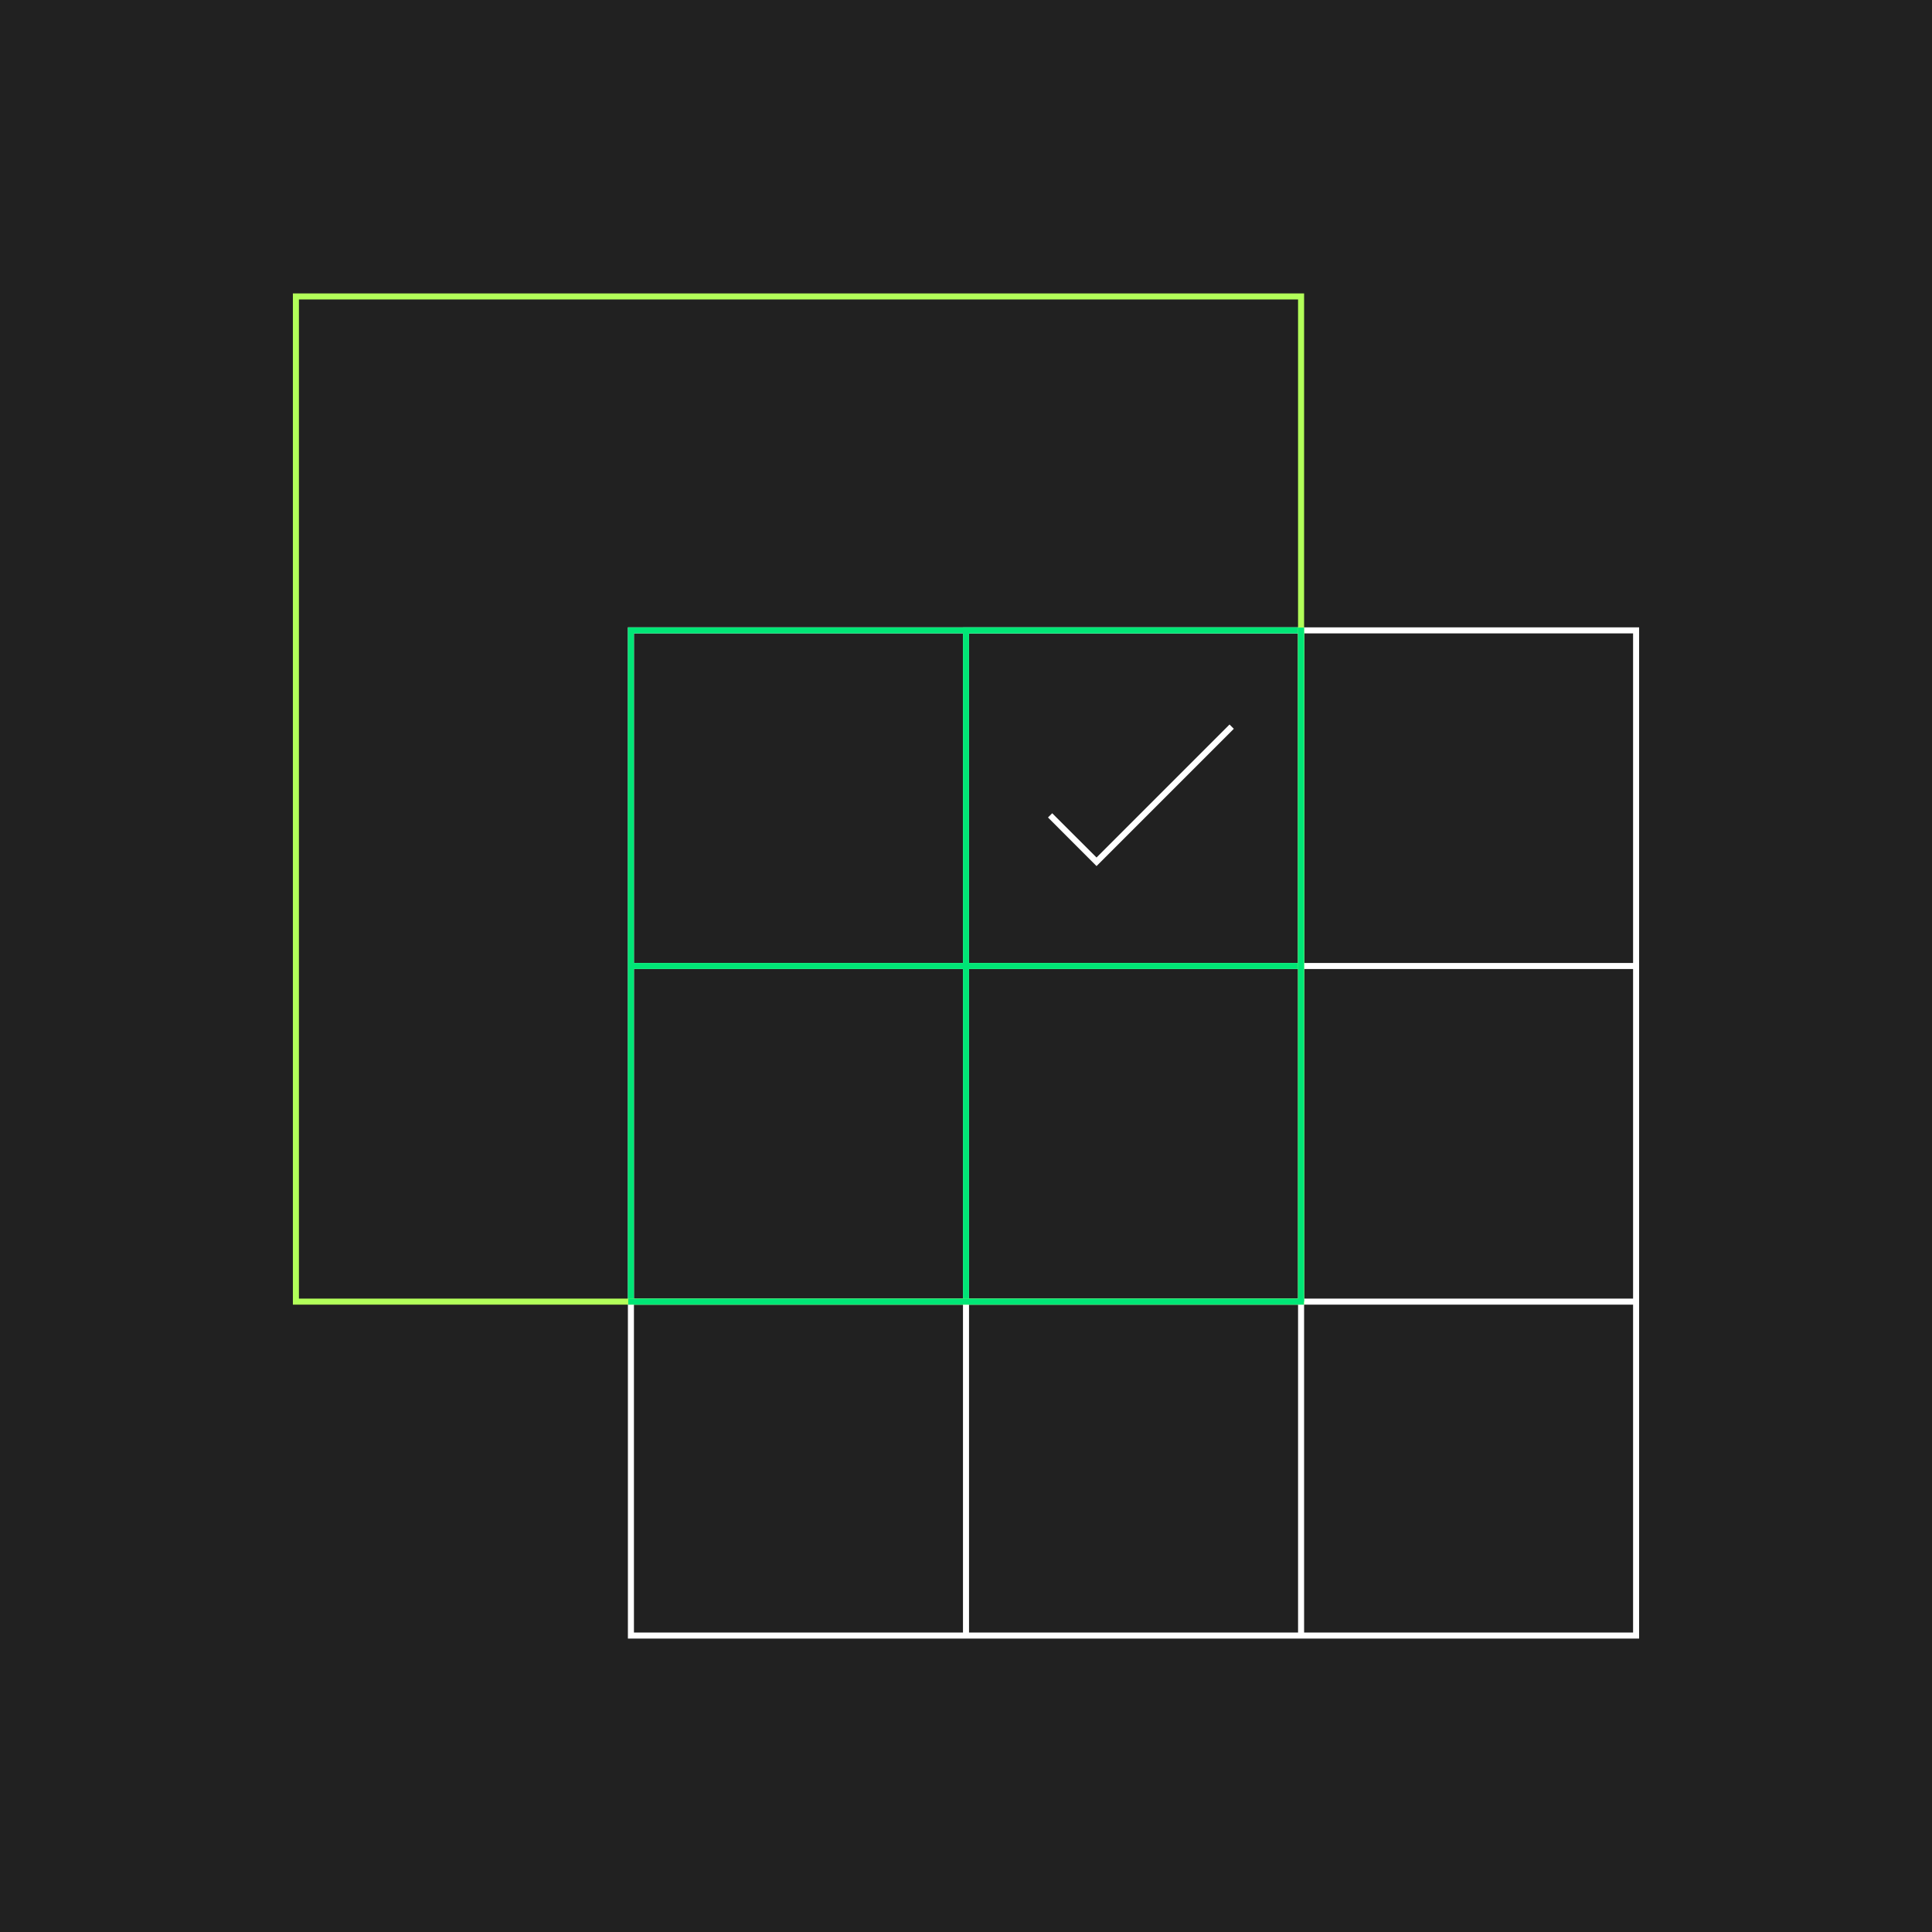
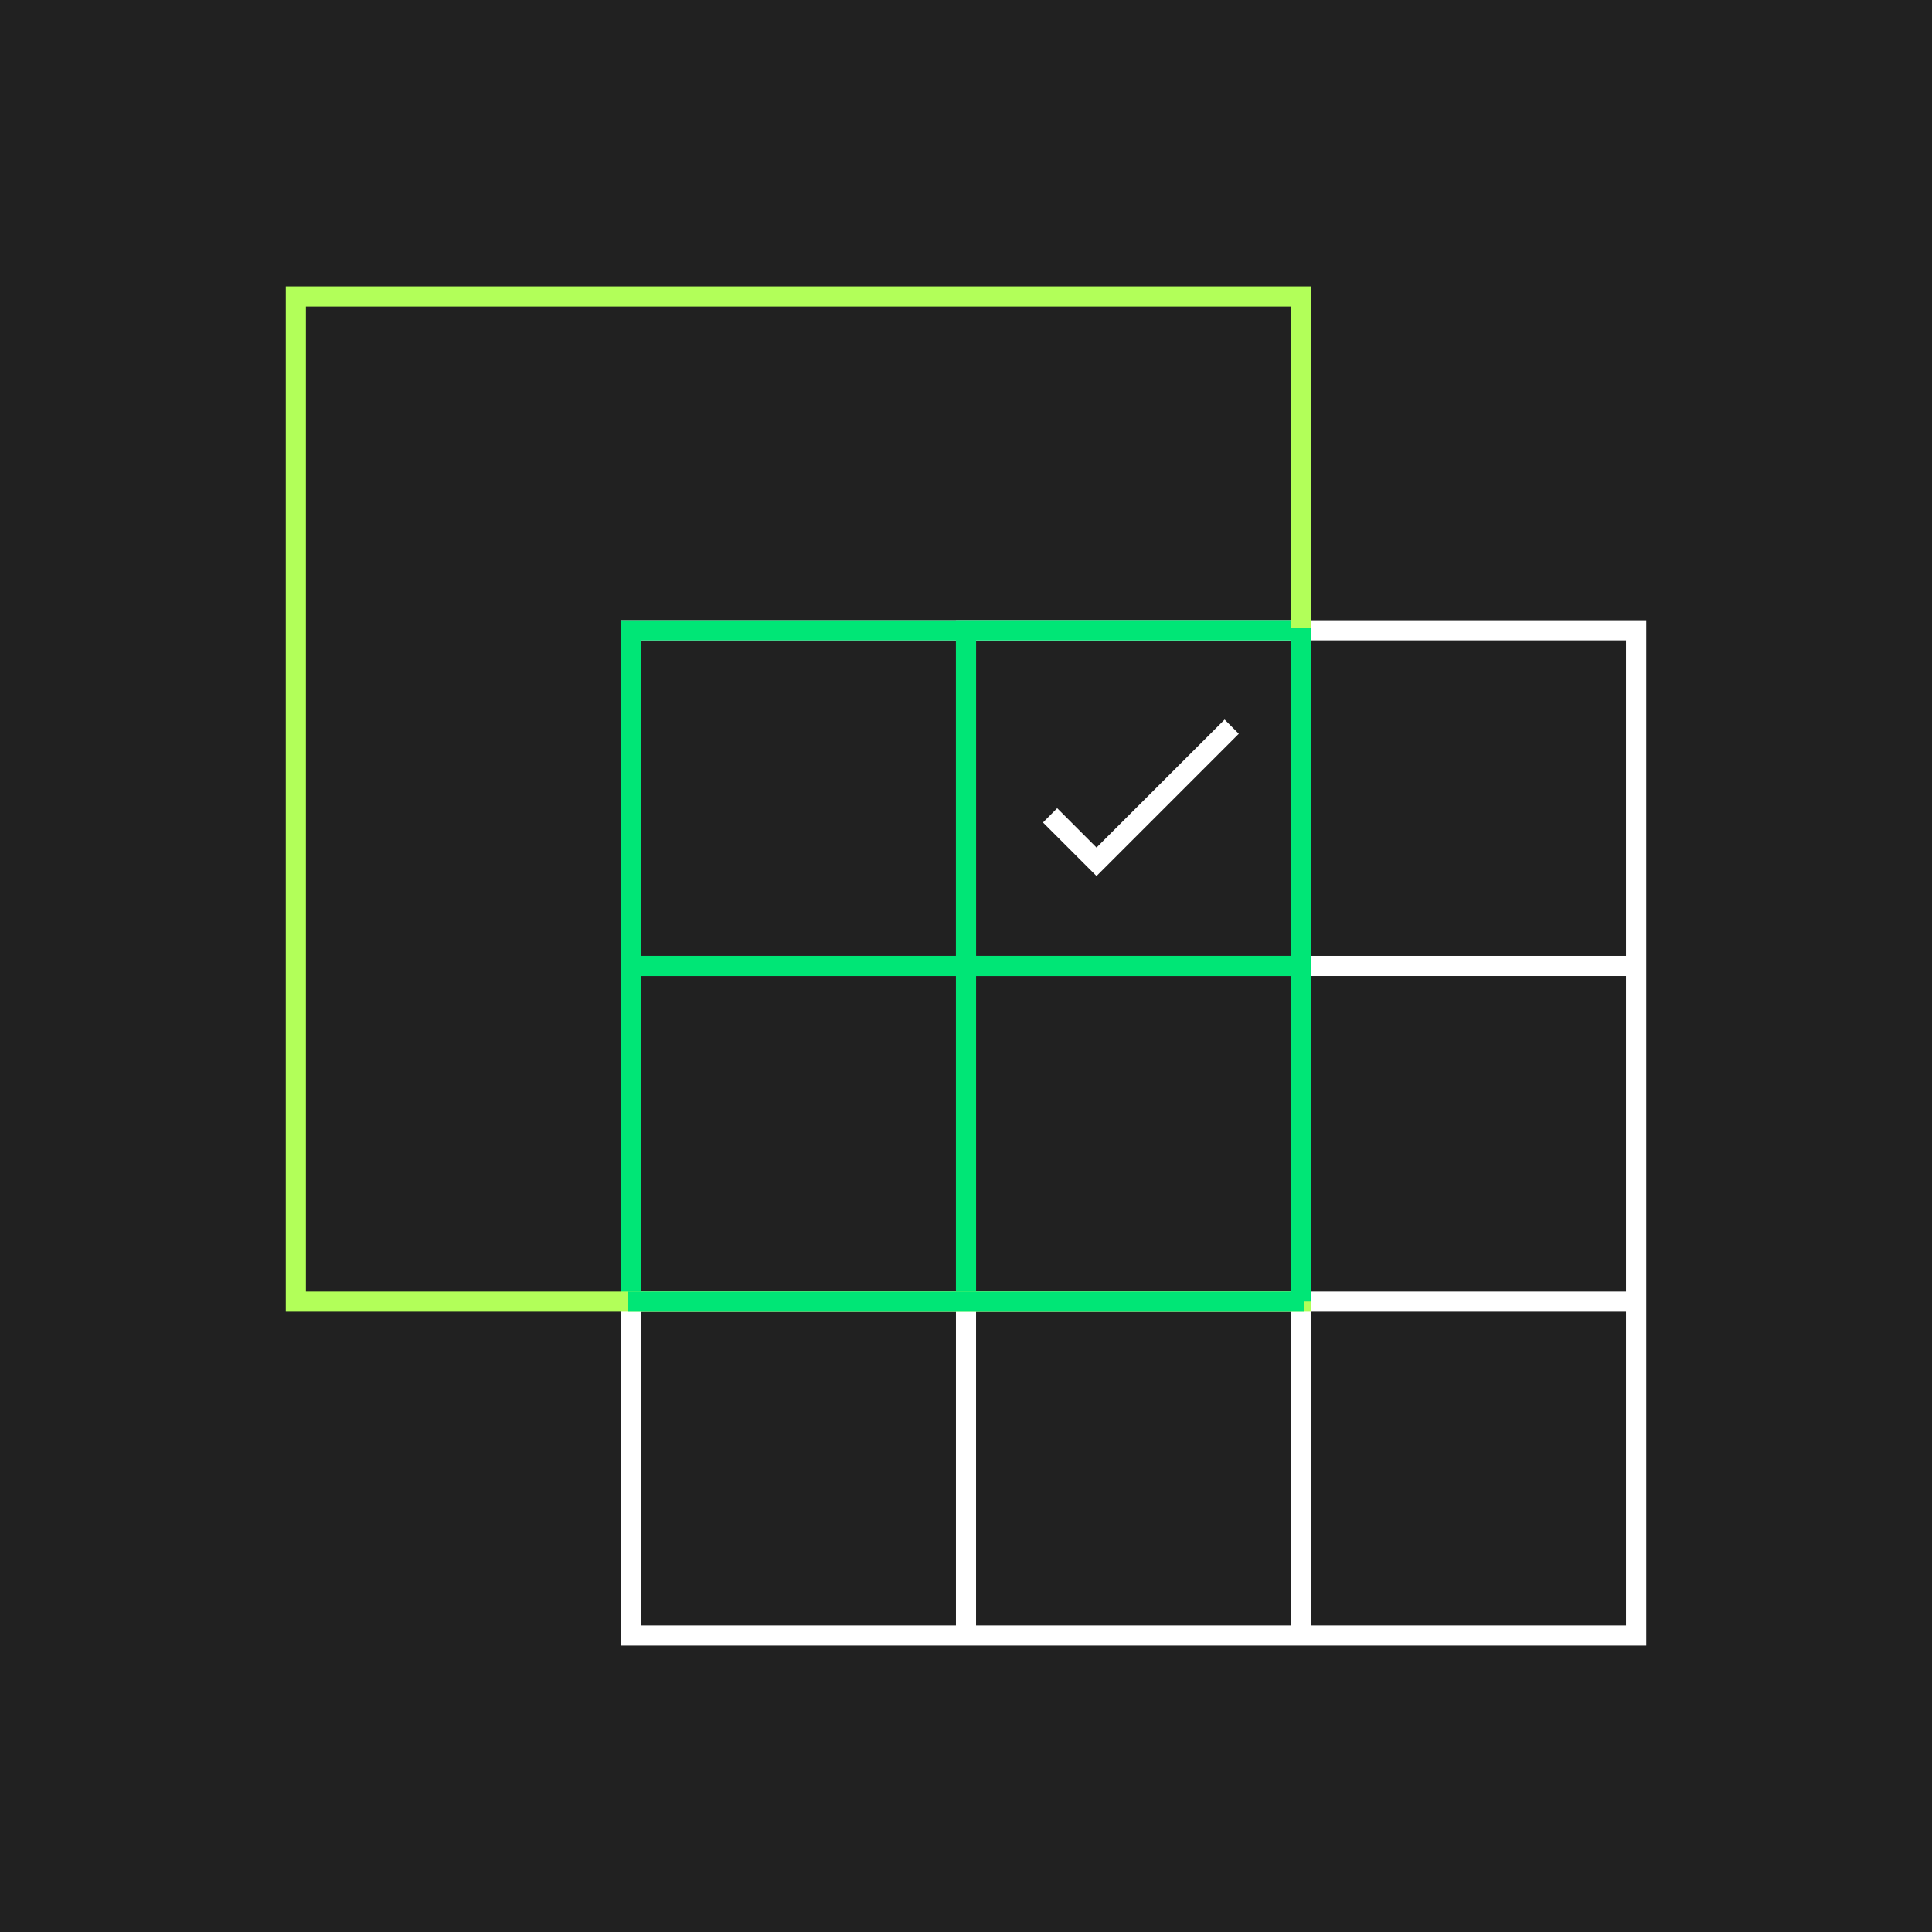
- <svg xmlns="http://www.w3.org/2000/svg" width="320" height="320" viewBox="0 0 320 320">
-   <path fill="#212121" d="M0 0h320v320H0z" />
-   <path fill="#00E676" d="M216 160.5h-56.5v-56.59H216v56.59zm-55.5-1H215v-54.59h-54.5v54.59z" />
-   <path fill="#FFF" d="M271.49 271.4H104V103.91h167.49V271.4zm-166.49-1h165.49V104.91H105V270.4z" />
-   <path fill="#FFF" d="M159.5 104.41h1V270.9h-1zm55.5 0h1V270.9h-1z" />
-   <path fill="#FFF" d="M104.5 159.5h166.49v1H104.5zm0 55.59h166.49v1H104.5z" />
-   <path fill="#00E676" d="M105 215.59h-1V103.91h111.5v1H105z" />
-   <path fill="#00E676" d="M159.5 104.41h1v111.18h-1z" />
-   <path fill="#00E676" d="M104.5 159.5h110.99v1H104.5z" />
-   <path fill="#FFF" d="M181.62 143.45l-8.04-8.05.7-.7 7.34 7.33L203.65 120l.71.71z" />
-   <path fill="#B2FF59" d="M216 216.09H48.51V48.6H216v167.49zm-166.49-1H215V49.6H49.51v165.49z" />
-   <path fill="#00E676" d="M104.06 215.09h111.9v1h-111.9z" />
-   <path fill="#00E676" d="M215 103.95h1v111.64h-1z" />
+ <svg xmlns="http://www.w3.org/2000/svg" width="192" height="192" viewBox="0 0 192 192">
+   <path fill="#212121" d="M0 0h192v192H0z" />
+   <path fill="#00E676" d="M130.3 97H95V61.64h35.3V97zM97 95h31.3V63.64H97V95z" />
+   <path fill="#FFF" d="M163.6 163.54H61.7V61.64h101.9v101.9zm-99.9-2h97.89v-97.9H63.7v97.9z" />
+   <path fill="#FFF" d="M95 62.64h2v99.89h-2zm33.3 0h2v99.89h-2z" />
+   <path fill="#FFF" d="M62.7 95h99.89v2H62.7zm0 33.36h99.89v2H62.7z" />
+   <path fill="#00E676" d="M63.7 129.36h-2V61.64h67.6v2H63.7z" />
+   <path fill="#00E676" d="M95 62.64h2v66.71h-2z" />
+   <path fill="#00E676" d="M62.7 95h66.6v2H62.7z" />
+   <path fill="#FFF" d="M108.97 87.06l-5.32-5.32 1.41-1.42 3.91 3.91 12.73-12.72 1.41 1.41z" />
+   <path fill="#B2FF59" d="M130.3 130.36H28.4V28.46h101.9v101.9zm-99.9-2h97.89v-97.9H30.4v97.9z" />
+   <path fill="#00E676" d="M62.44 128.36h67.14v2H62.44z" />
+   <path fill="#00E676" d="M128.3 62.37h2v66.98h-2z" />
</svg>
